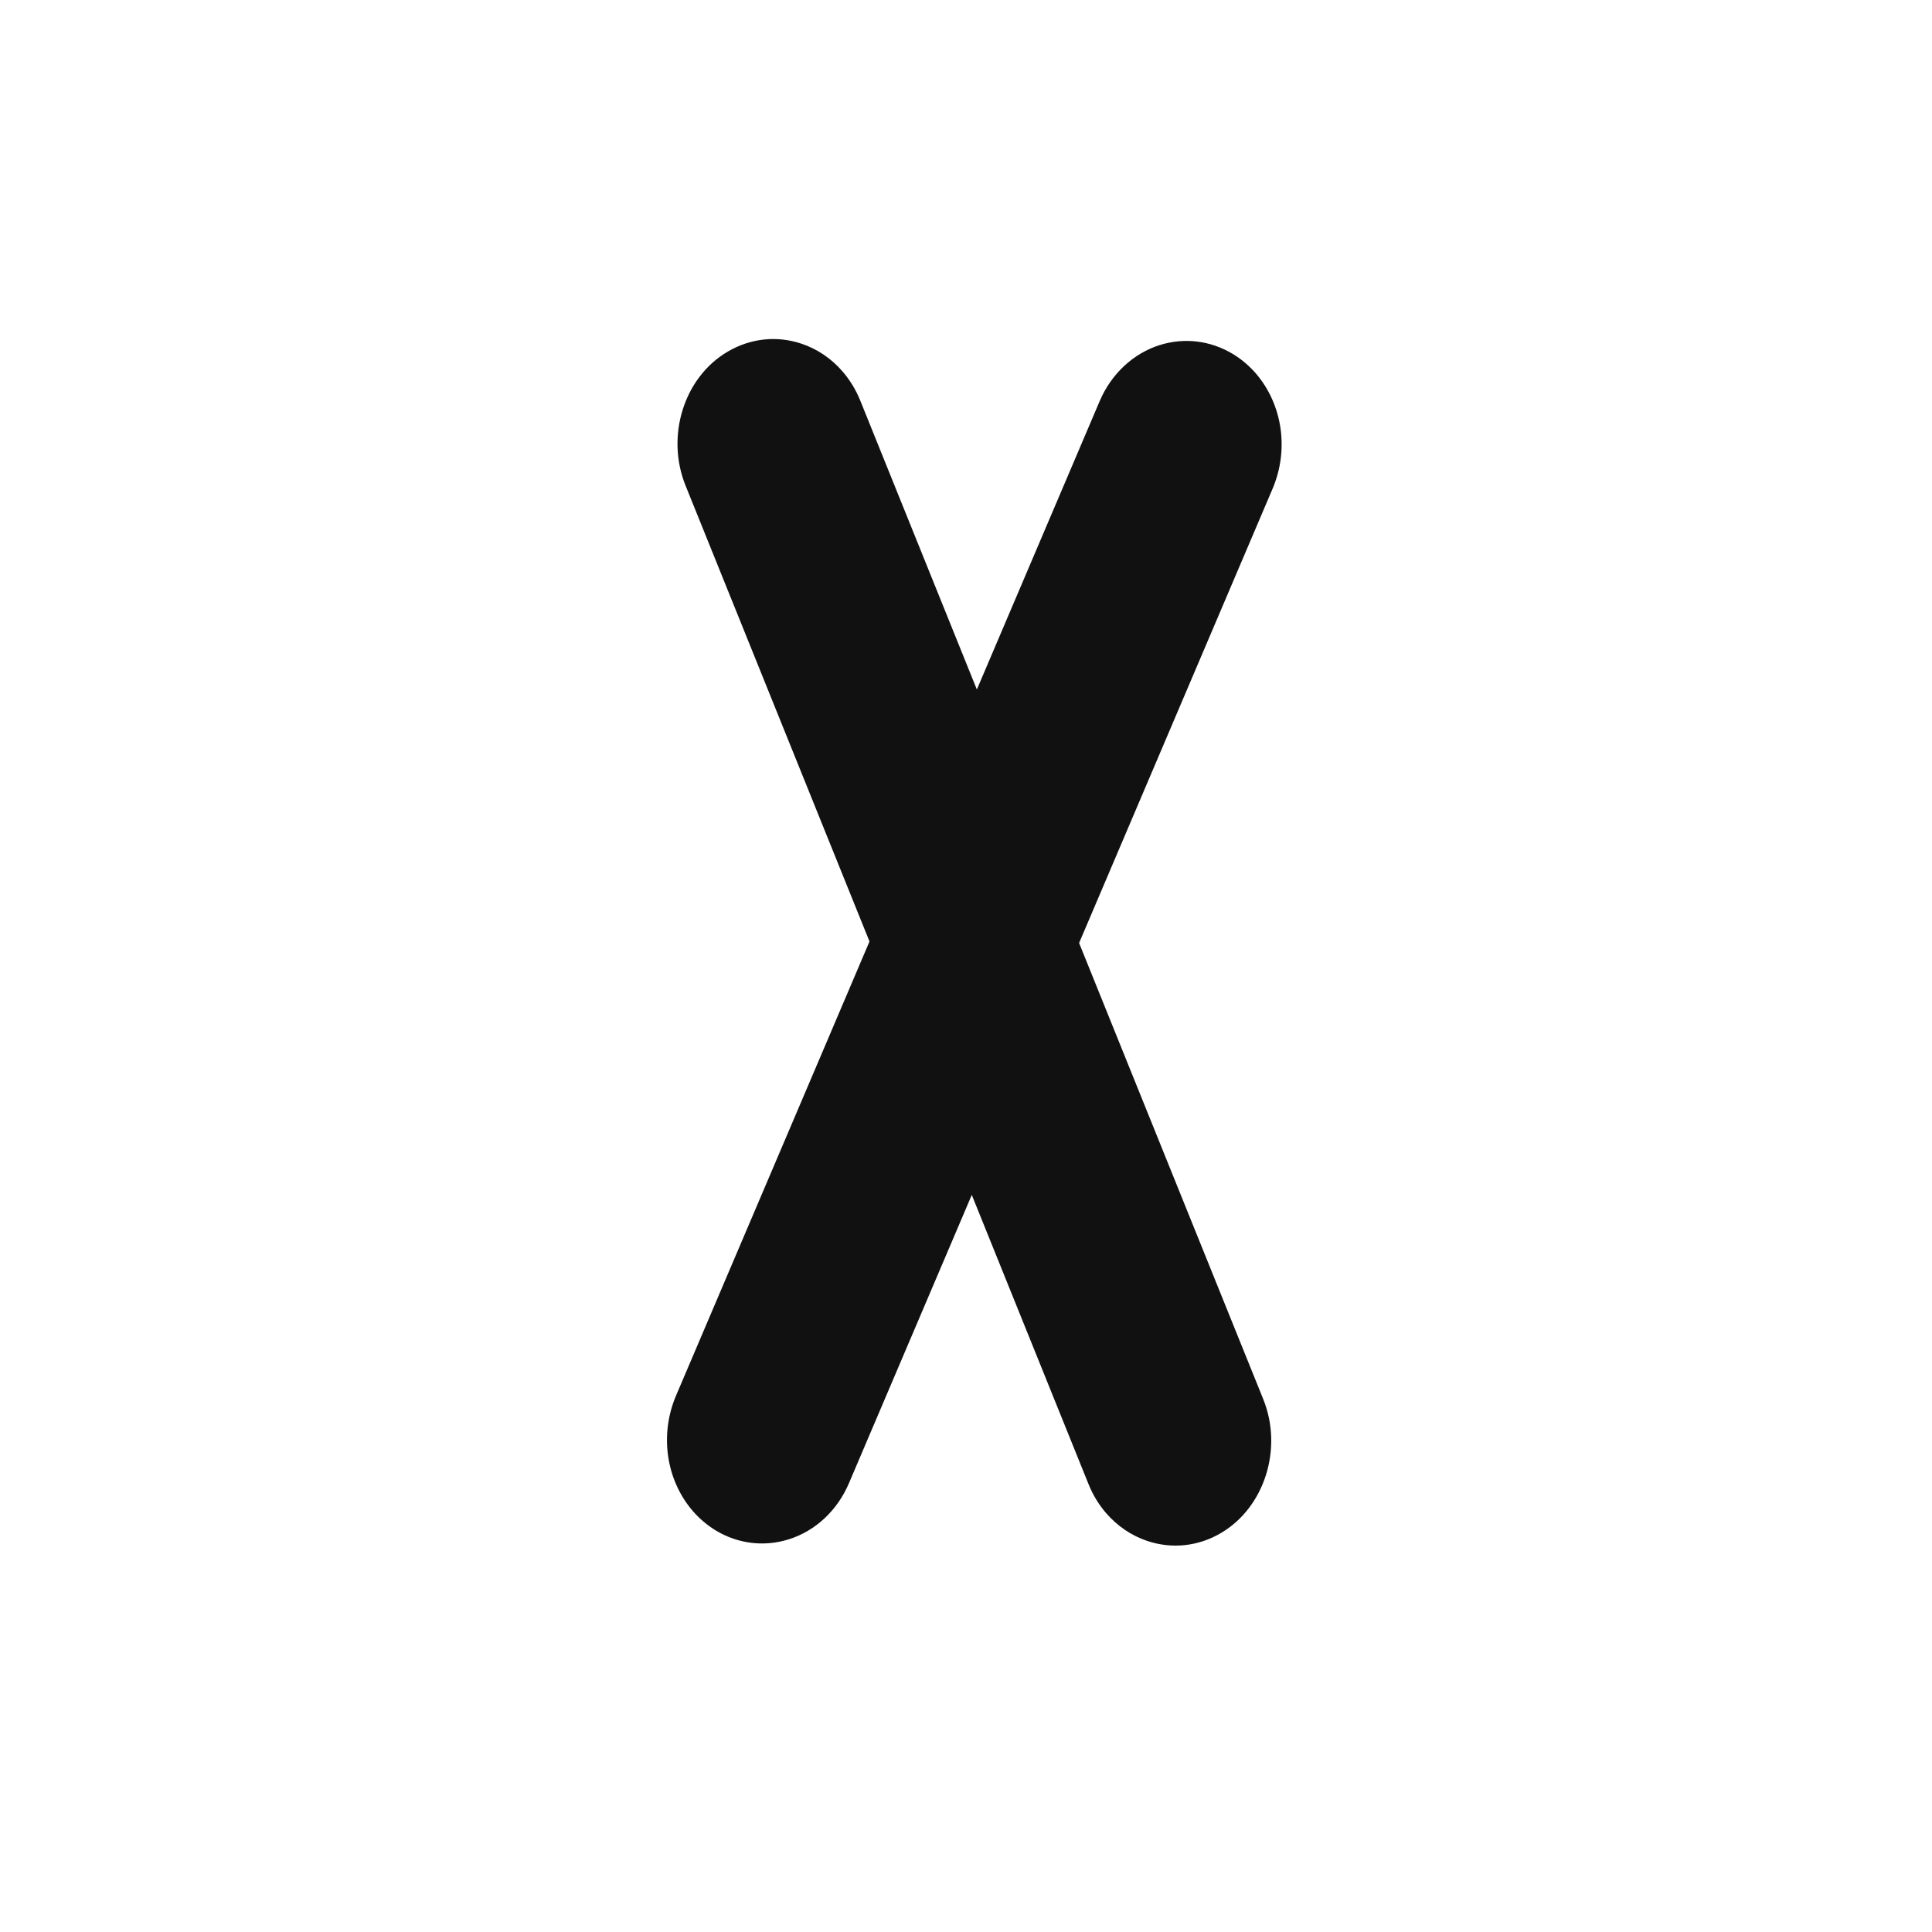
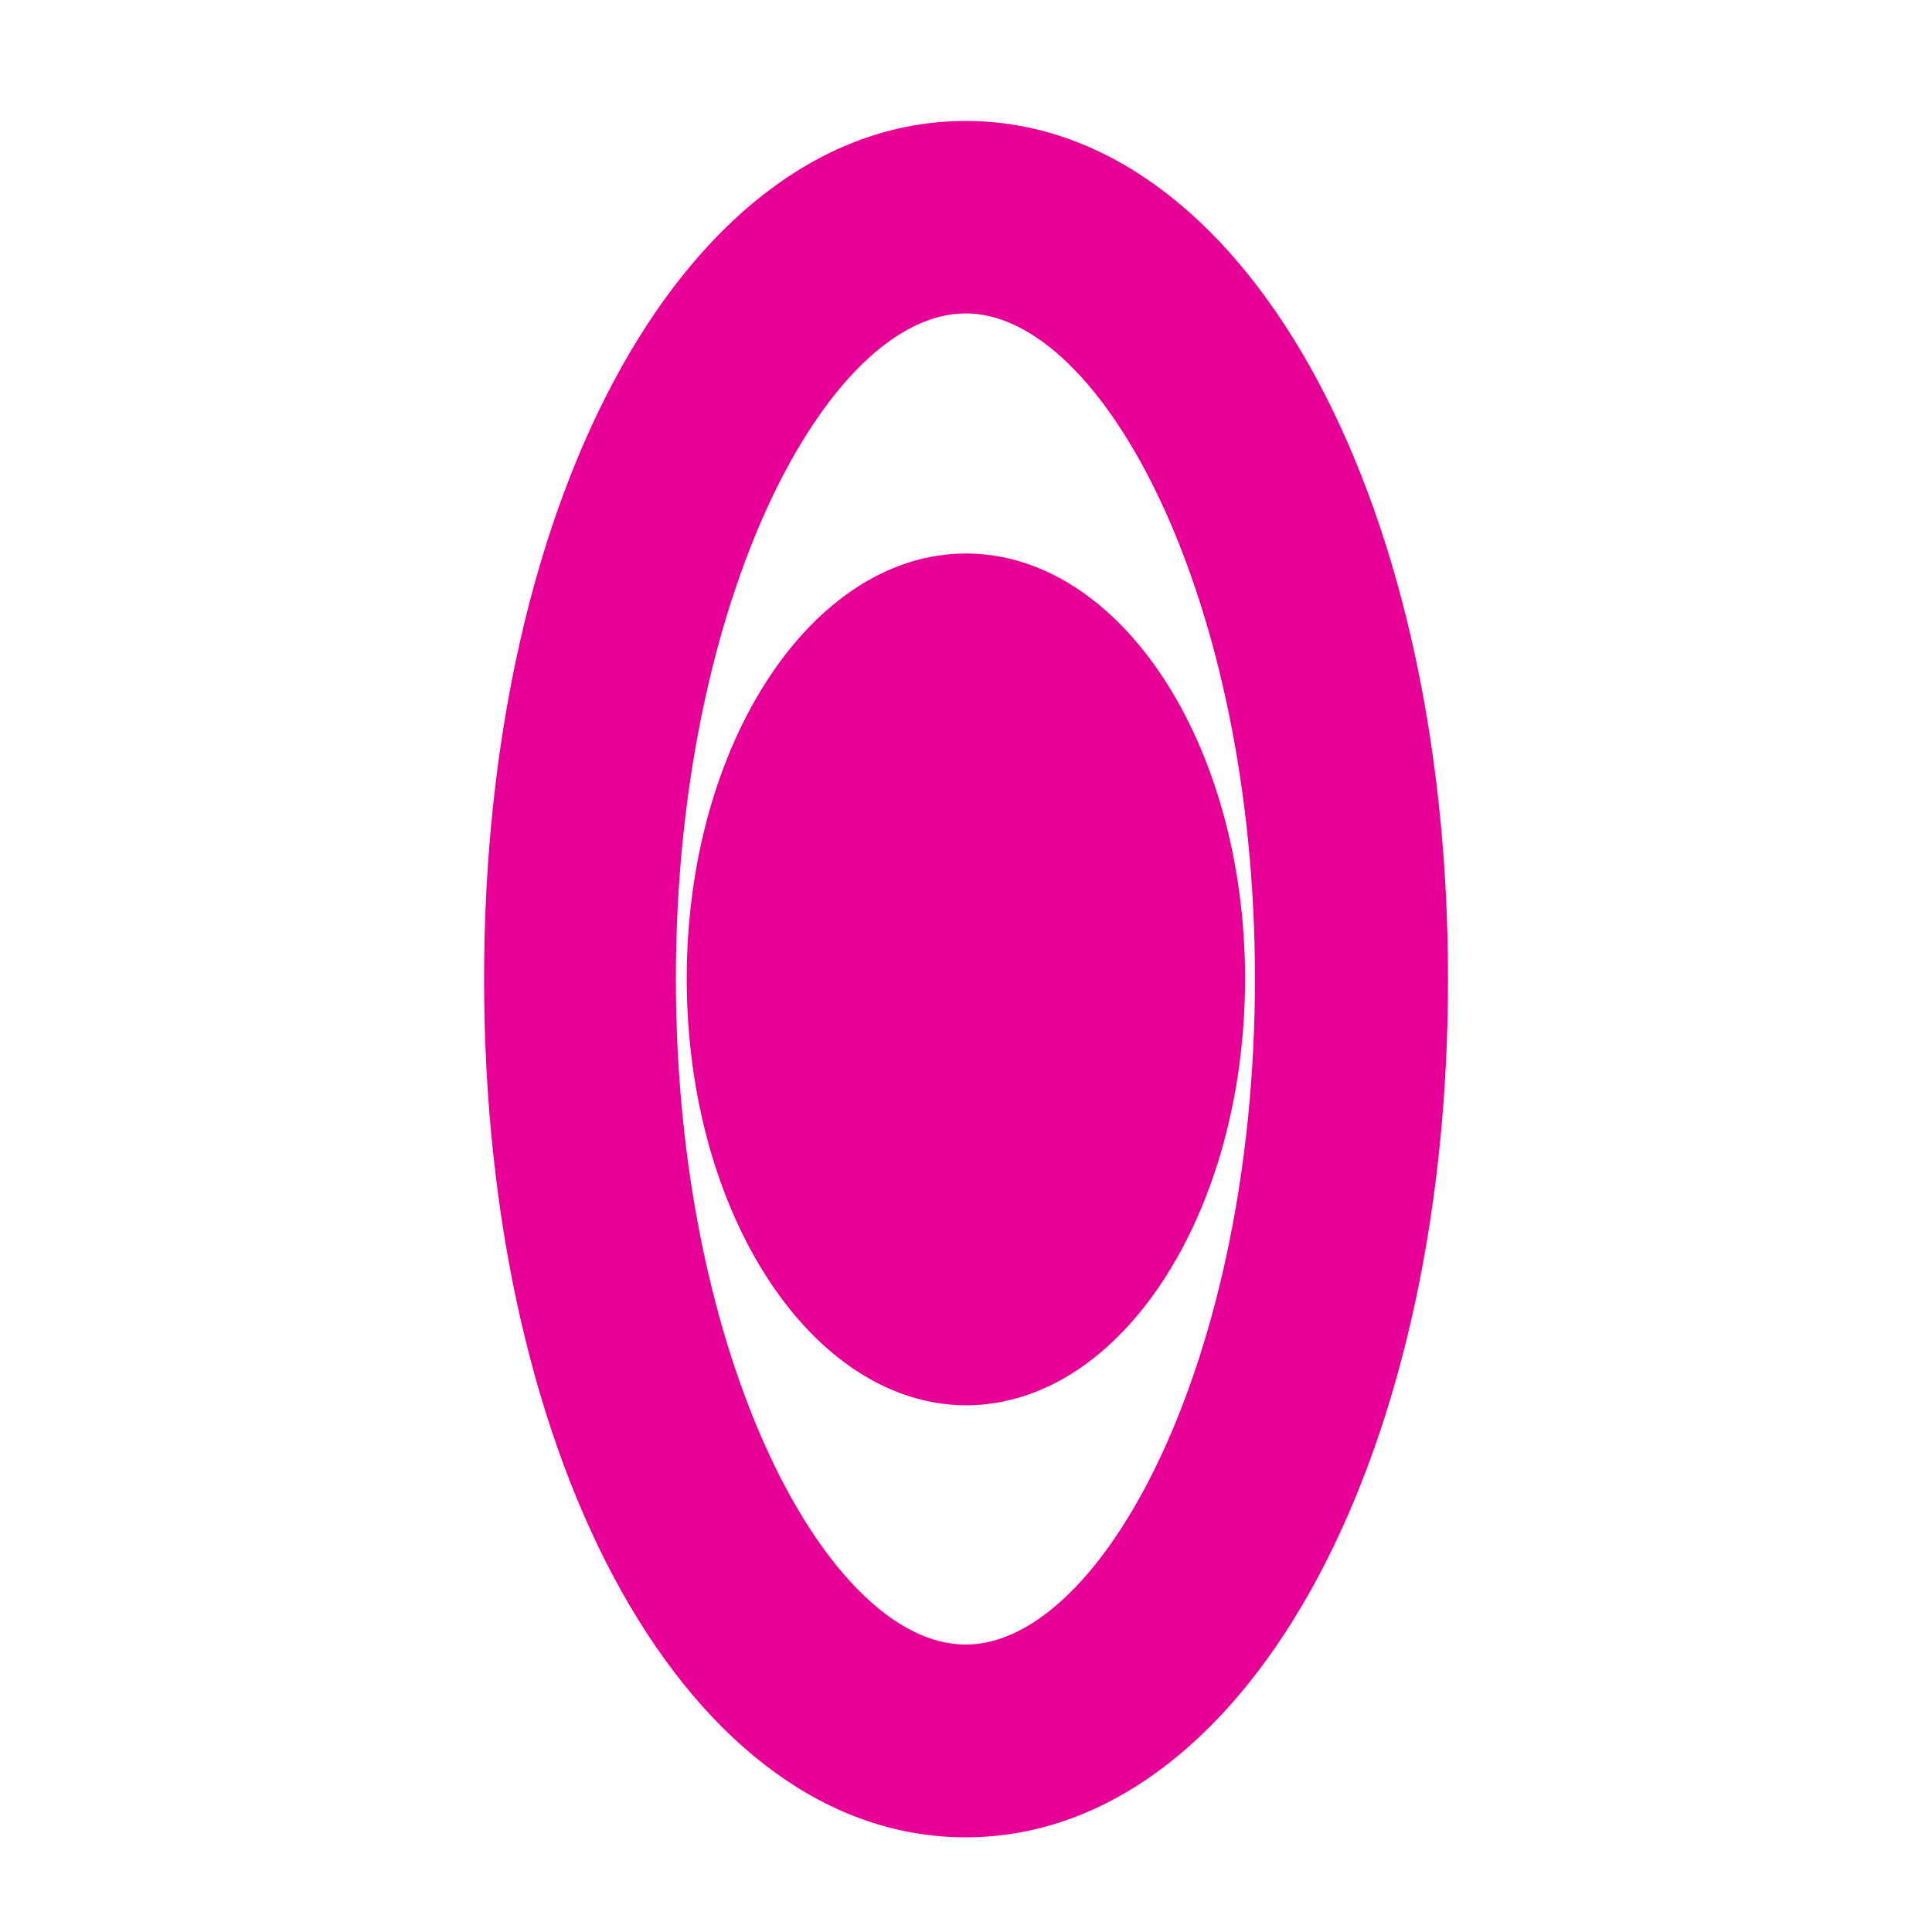
- <svg xmlns="http://www.w3.org/2000/svg" version="1.1" id="레이어_1" x="0px" y="0px" width="100px" height="100px" viewBox="0 0 100 100" enable-background="new 0 0 100 100" xml:space="preserve">
-   <path fill="#111111" d="M35.485,25.137c0,0,9.182,22.752,9.52,23.593c-0.363,0.85-10.013,23.506-10.013,23.506  c-0.859,2.021-0.52,4.365,0.865,5.971c0.348,0.402,0.749,0.74,1.197,1.014c1.159,0.693,2.505,0.855,3.782,0.451  c1.377-0.434,2.51-1.496,3.109-2.91c0,0,4.714-11.059,6.354-14.914c1.566,3.879,6.04,14.963,6.04,14.963  c0.224,0.558,0.531,1.066,0.912,1.506c0.583,0.674,1.322,1.174,2.14,1.445c1.276,0.424,2.629,0.279,3.801-0.41  c2.266-1.328,3.228-4.379,2.19-6.94c0,0-9.182-22.746-9.528-23.603C56.218,47.951,65.867,25.3,65.867,25.3  c0.861-2.021,0.521-4.363-0.866-5.974c-0.349-0.399-0.746-0.736-1.19-1.005c-1.166-0.699-2.509-0.86-3.789-0.459  c-1.371,0.434-2.506,1.496-3.106,2.907c0,0-4.255,9.989-6.354,14.92c-1.563-3.882-6.035-14.955-6.035-14.955  c-0.225-0.555-0.532-1.063-0.913-1.503c-0.582-0.675-1.32-1.173-2.136-1.444c-1.278-0.425-2.628-0.278-3.803,0.408  C35.407,19.514,34.446,22.563,35.485,25.137" />
+ <svg xmlns="http://www.w3.org/2000/svg" version="1.1" id="레이어_1" x="0px" y="0px" width="18px" height="18px" viewBox="0 0 18 18" enable-background="new 0 0 18 18" xml:space="preserve">
+   <g>
+     <path fill="#E70095" d="M8.999,5.157c-1.432,0-2.601,1.773-2.601,3.96c0,2.196,1.169,3.969,2.601,3.976   c1.438,0,2.601-1.78,2.601-3.976C11.6,6.93,10.438,5.157,8.999,5.157z" />
+     <path fill="#E70095" d="M8.997,1.127c-2.561,0-4.487,3.437-4.487,7.994c0,4.563,1.926,7.997,4.487,7.997   c2.562,0,4.494-3.435,4.494-7.997C13.49,4.564,11.559,1.127,8.997,1.127z M8.997,15.322c-1.278,0-2.7-2.649-2.7-6.201   c0-3.552,1.422-6.201,2.7-6.201c1.273,0,2.695,2.649,2.695,6.201C11.691,12.673,10.27,15.322,8.997,15.322z" />
+   </g>
</svg>
